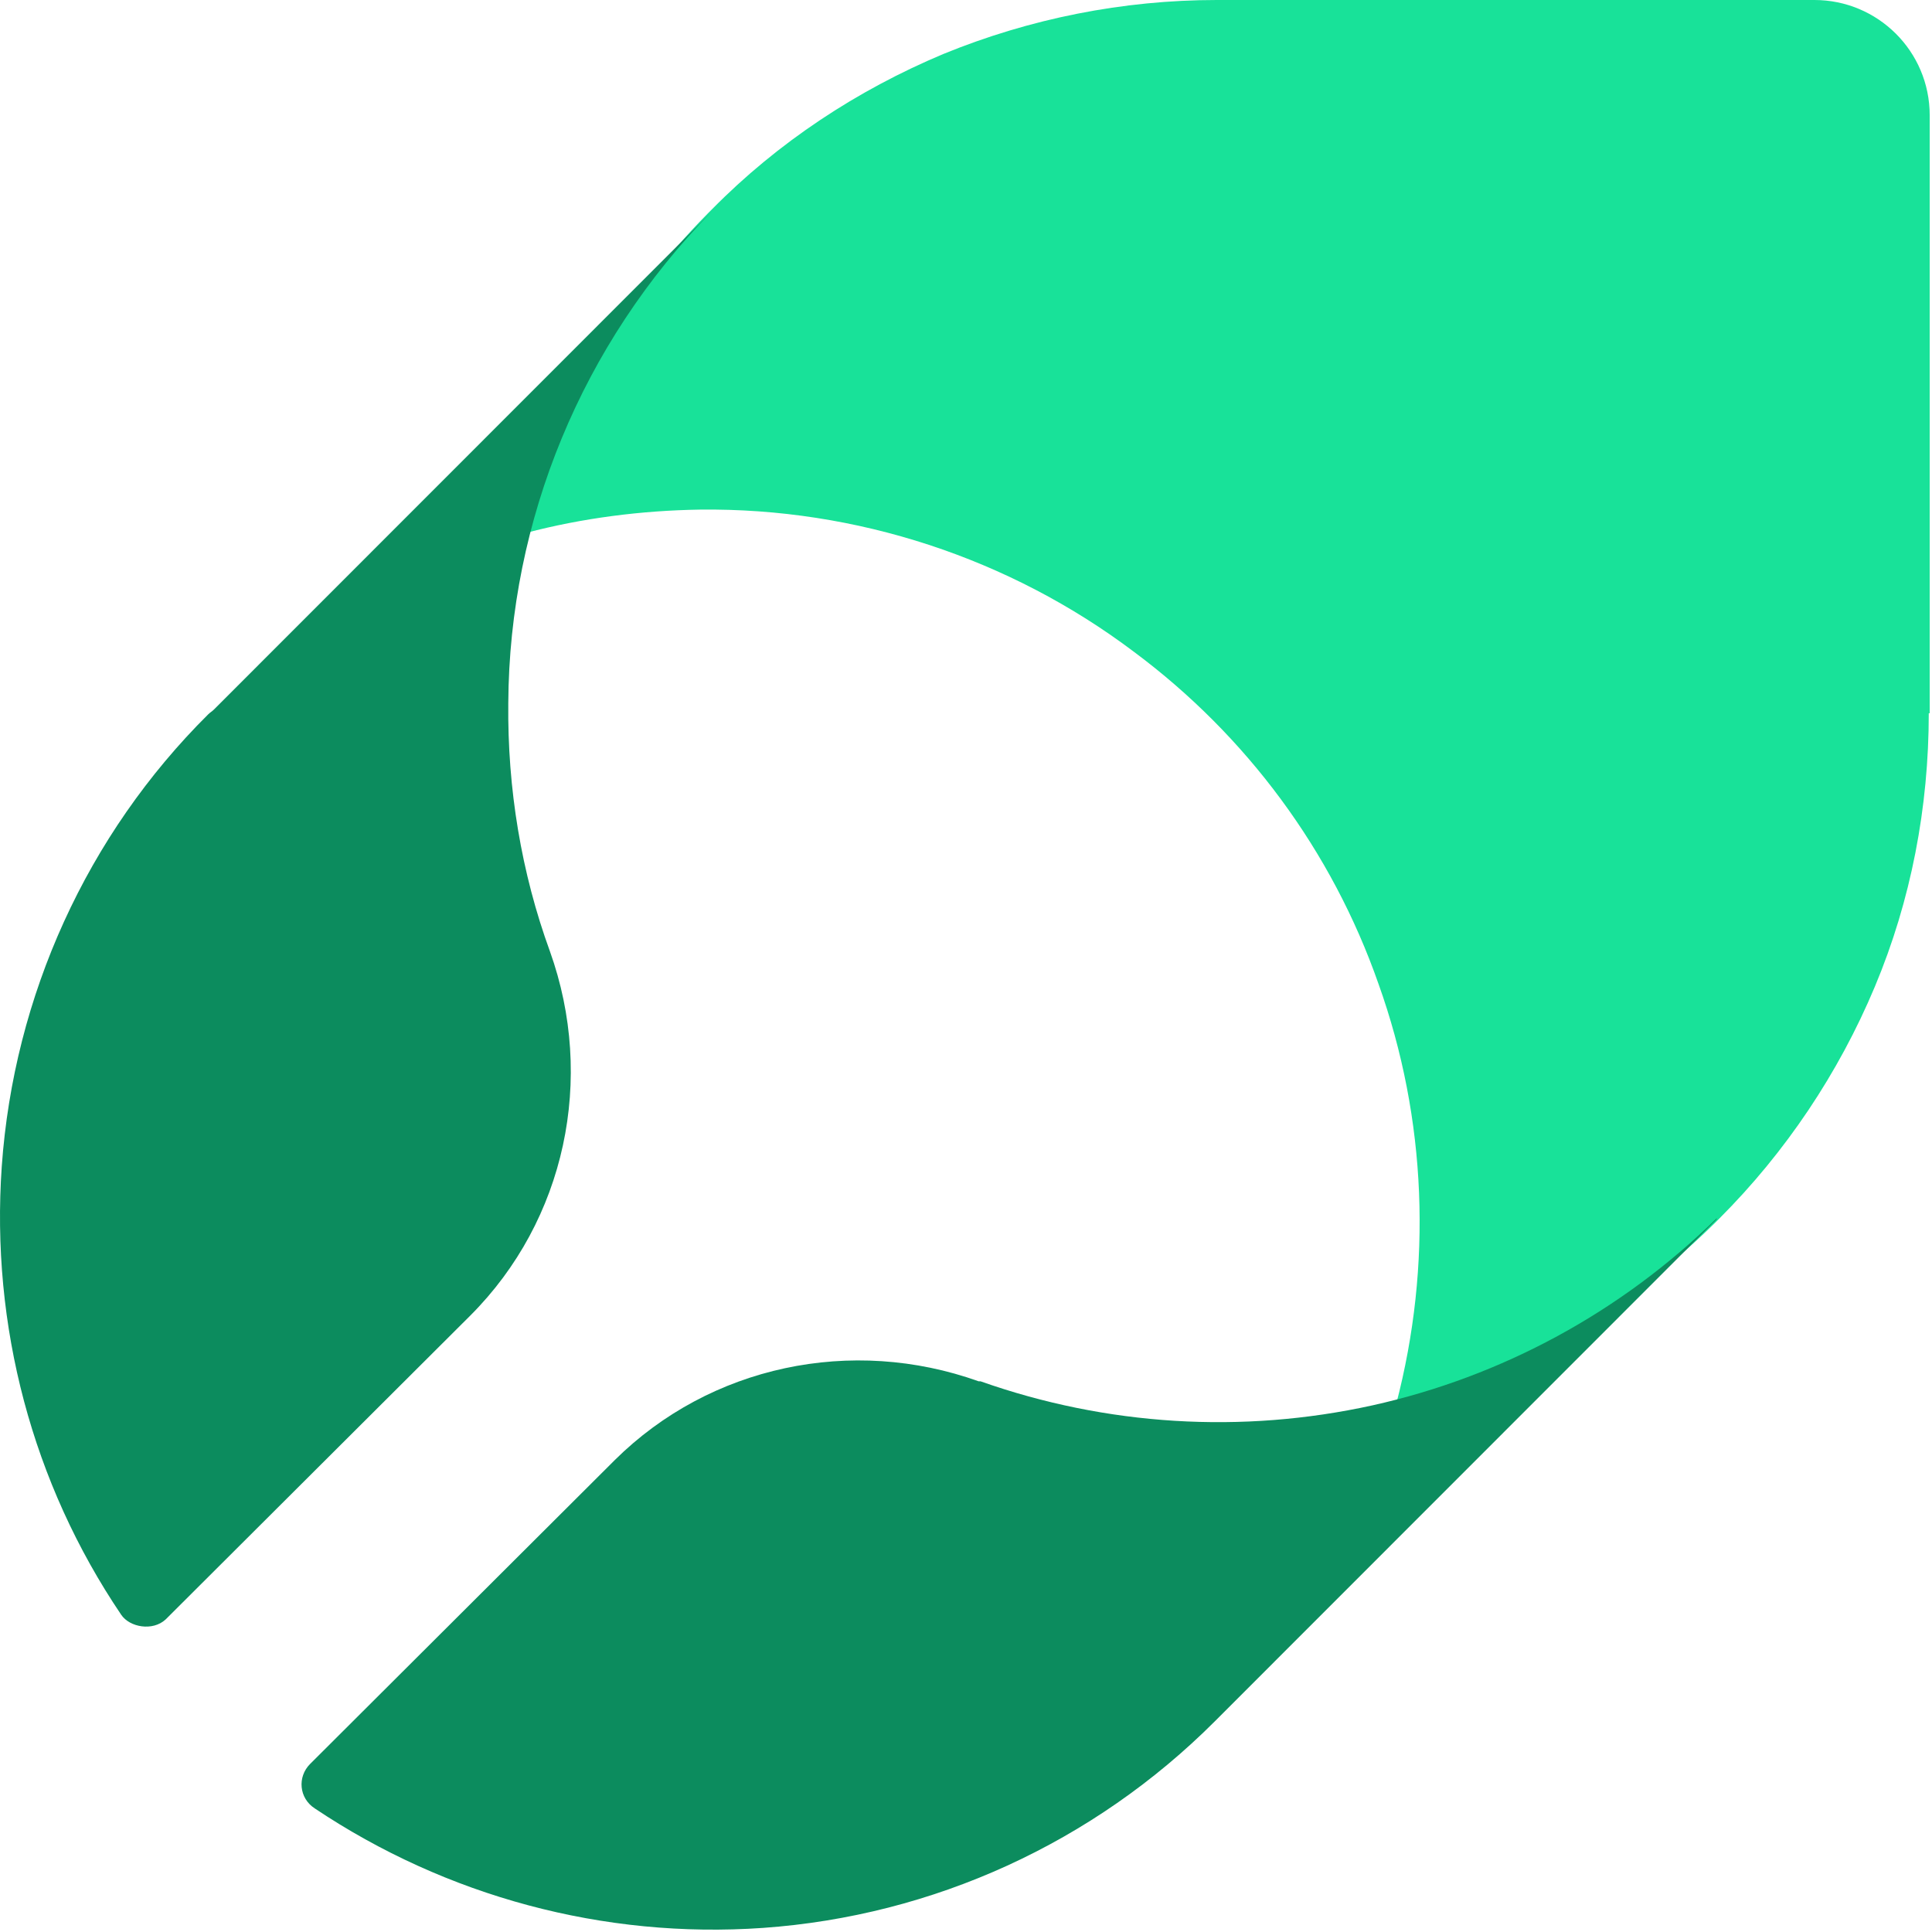
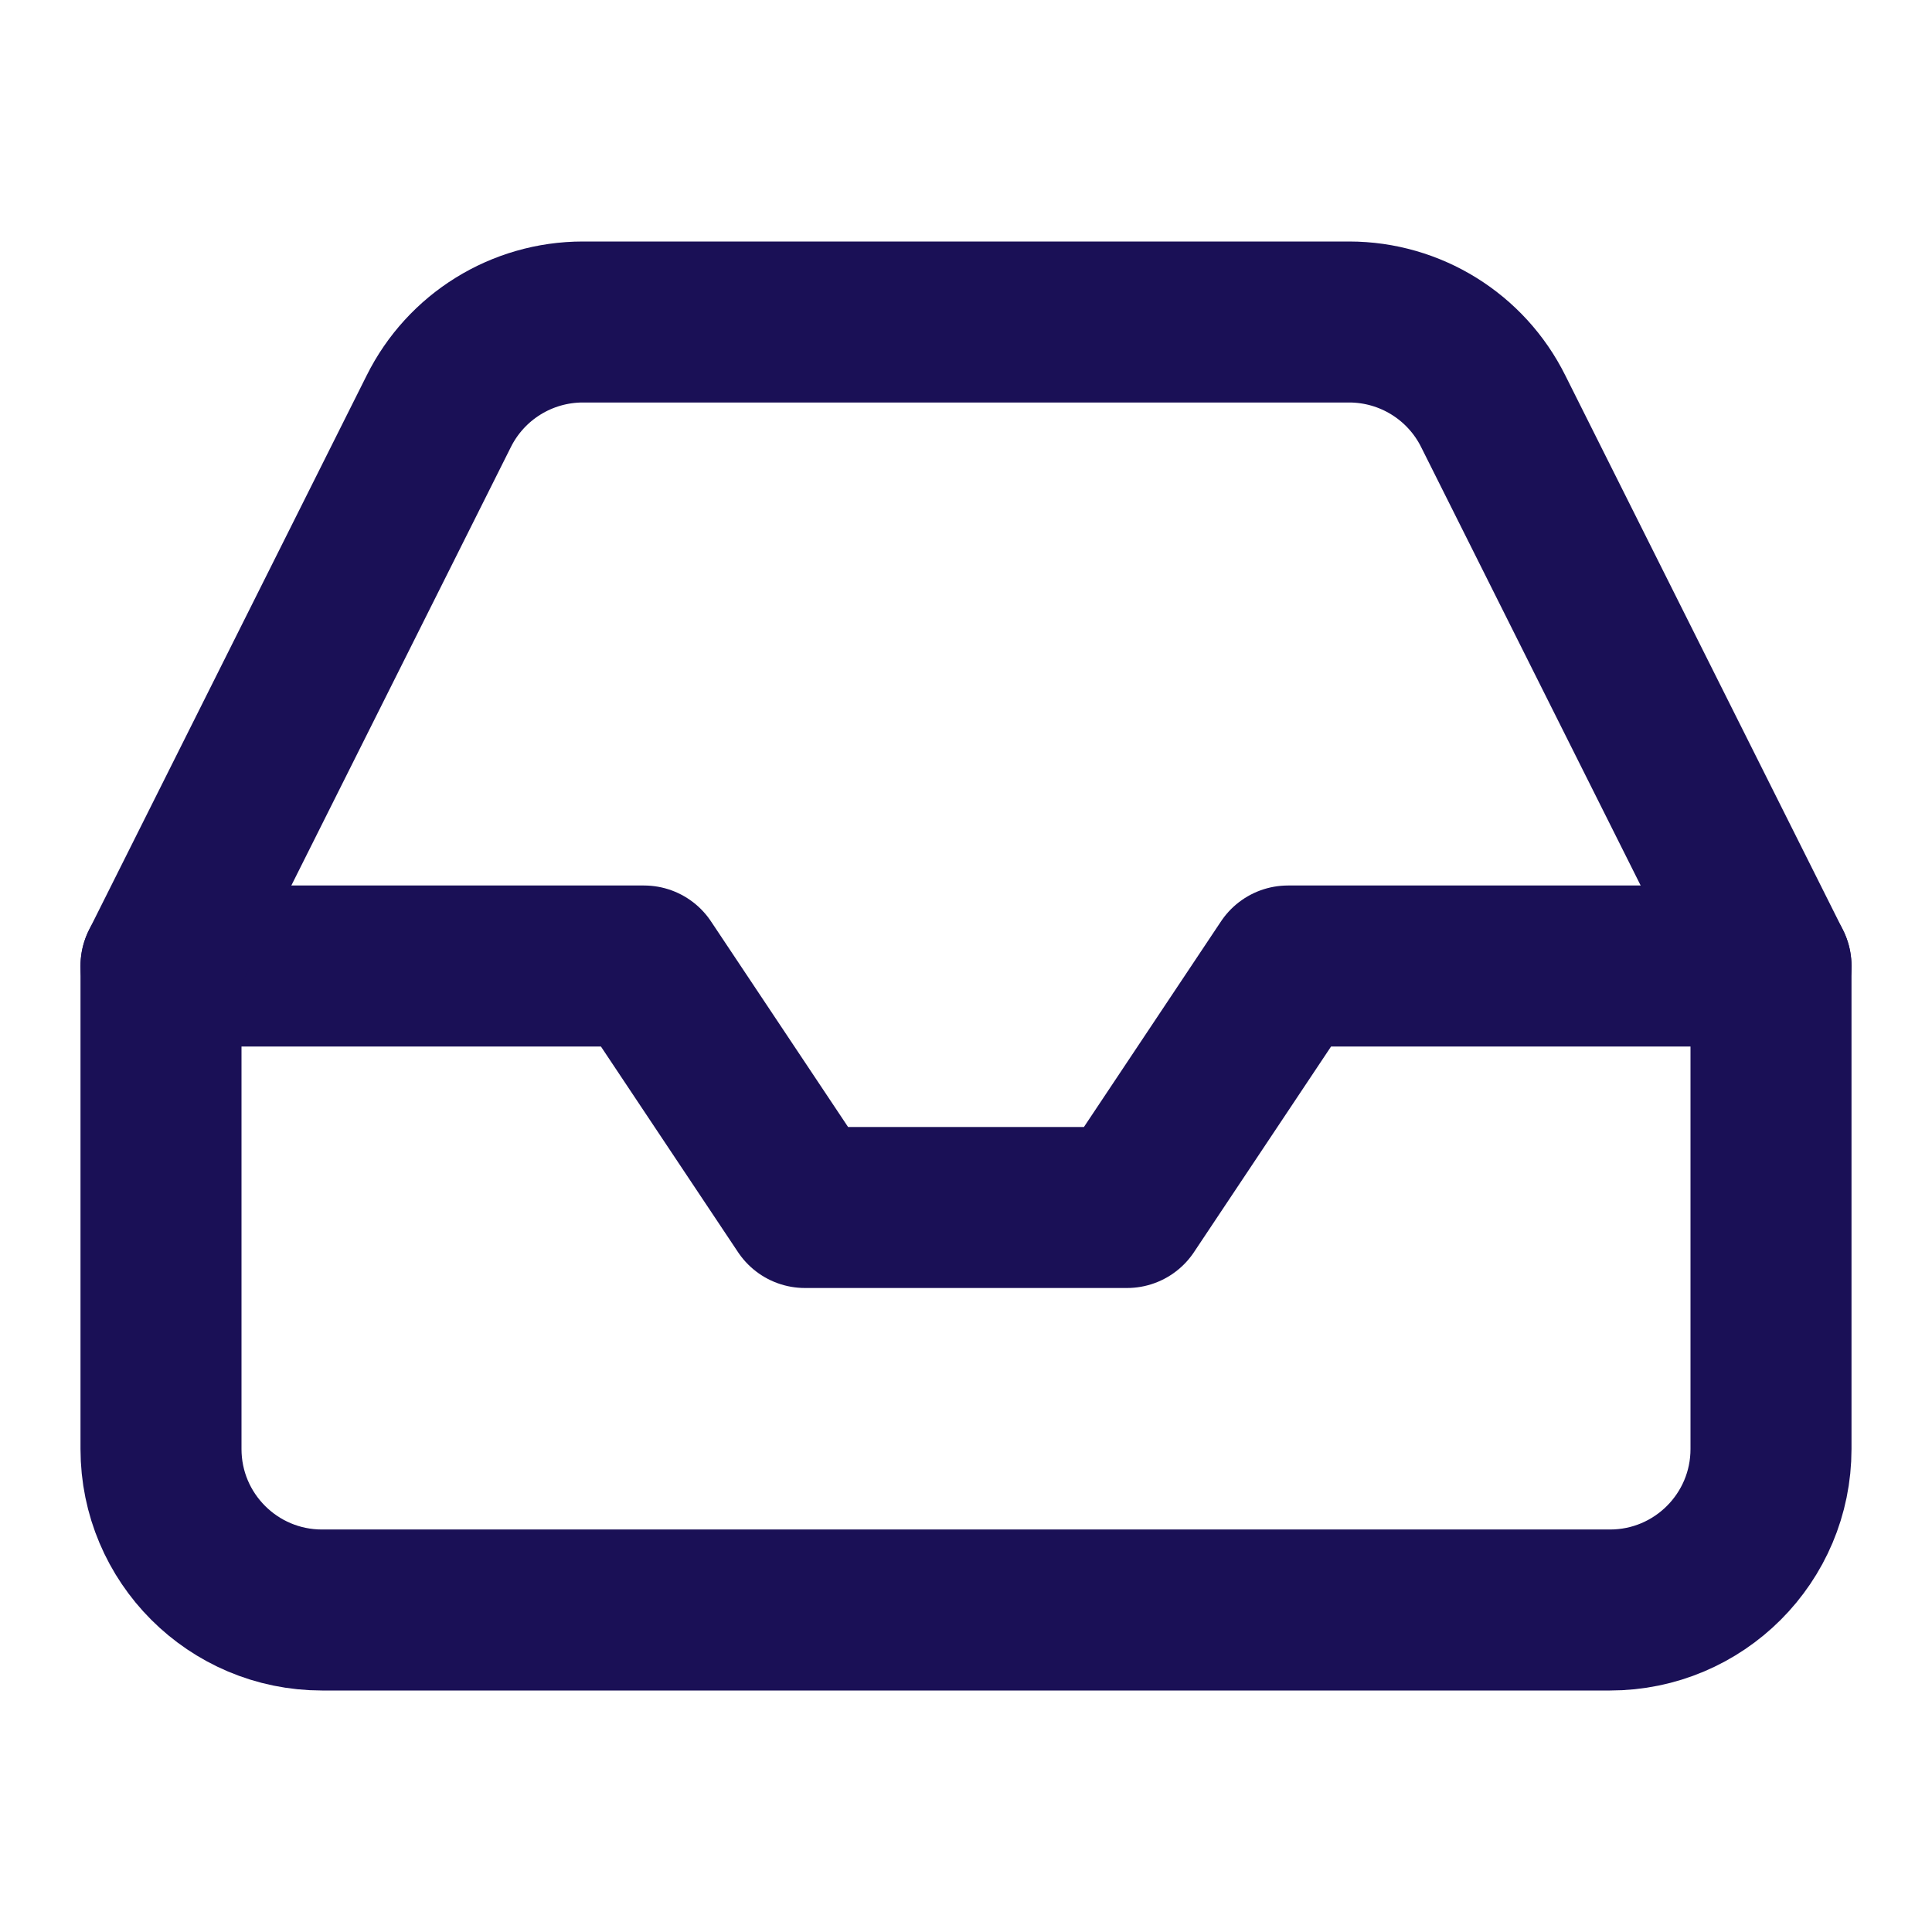
- <svg xmlns="http://www.w3.org/2000/svg" width="502" height="502" viewBox="0 0 502 502" fill="none">
-   <path d="M501.402 185.33V29.962C501.402 13.29 487.876 0 471.453 0H316.156C291.763 0 267.611 4.832 245.15 14.014C222.689 23.438 202.16 36.969 185.012 54.367L183.804 55.575C161.101 78.53 144.92 107.042 136.708 138.454C151.441 134.588 166.656 132.655 181.871 132.413C222.447 131.93 262.298 144.978 294.661 169.383C323.885 191.13 346.104 221.092 358.18 255.645C370.739 290.681 372.188 328.859 362.769 364.862C393.925 356.647 422.666 340.457 445.611 317.744L446.818 316.536C463.966 299.38 477.732 278.841 487.151 256.37C496.571 233.898 501.16 209.735 501.16 185.33H501.402Z" fill="#18E299" />
-   <path d="M132.071 182.706C132.312 135.044 151.32 89.307 184.764 55.125L55.557 184.391C55.076 184.873 54.594 185.113 54.113 185.595C22.593 216.888 3.586 258.774 0.458 303.066C-2.43 344.47 8.397 385.392 31.496 419.575C33.699 422.835 39.677 423.907 43.046 420.778L122.206 341.822C146.989 317.028 154.689 280.198 142.899 247.219C135.44 226.758 131.831 204.852 132.071 182.706Z" fill="#0C8C5E" />
-   <path d="M446.067 316.547C421.284 340.86 390.245 357.71 356.56 365.172C322.634 372.635 287.506 370.468 254.783 358.914C254.783 358.914 254.542 358.914 254.301 358.914C221.338 347.118 184.525 354.821 159.742 379.375L80.581 458.331C77.212 461.701 77.694 467.238 81.784 469.885C115.95 492.754 156.855 503.827 198.24 500.938C242.512 497.809 284.137 478.792 315.656 447.258L316.859 446.054L446.067 316.788V316.547Z" fill="#0C8C5E" />
+ <svg xmlns="http://www.w3.org/2000/svg" viewBox="0 0 24 24" fill="none" stroke="#1A1056" stroke-width="2" stroke-linecap="round" stroke-linejoin="round">
+   <polyline points="22 12 16 12 14 15 10 15 8 12 2 12" />
+   <path d="M5.45 5.11 2 12v6a2 2 0 0 0 2 2h16a2 2 0 0 0 2-2v-6l-3.45-6.89A2 2 0 0 0 16.76 4H7.24a2 2 0 0 0-1.79 1.11z" />
</svg>
